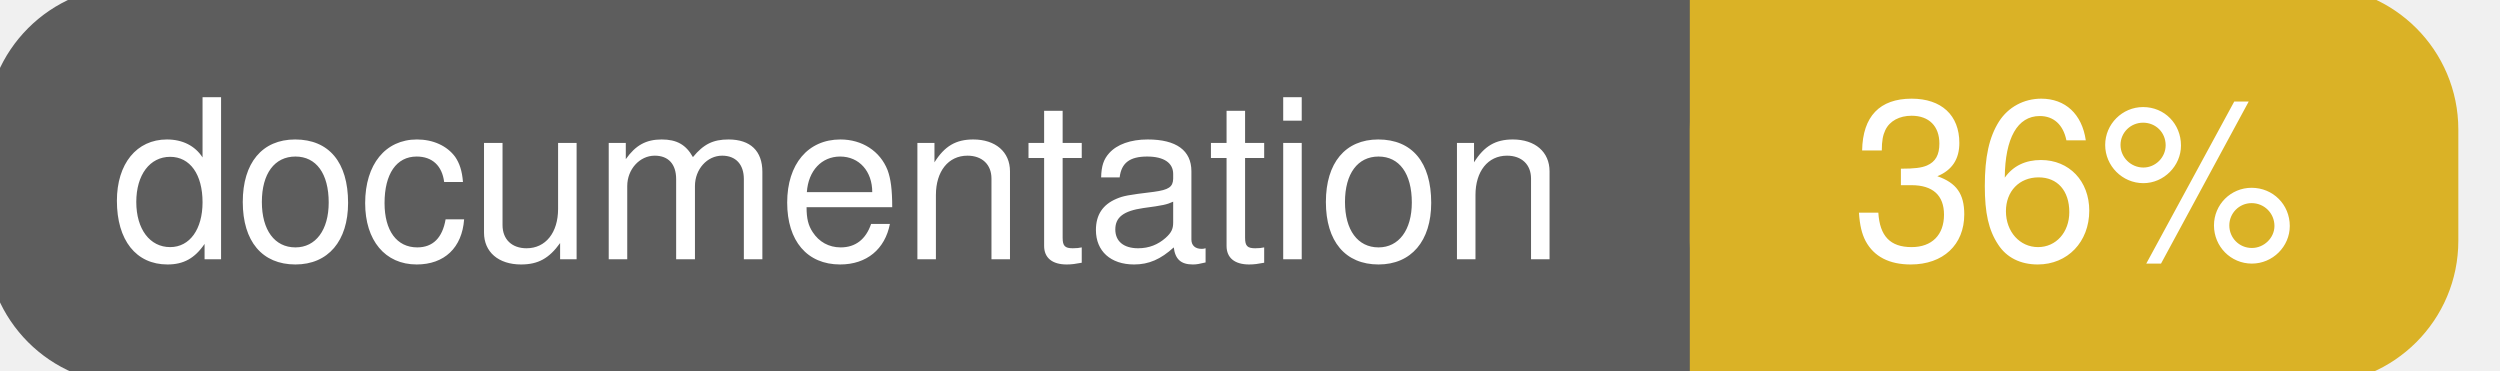
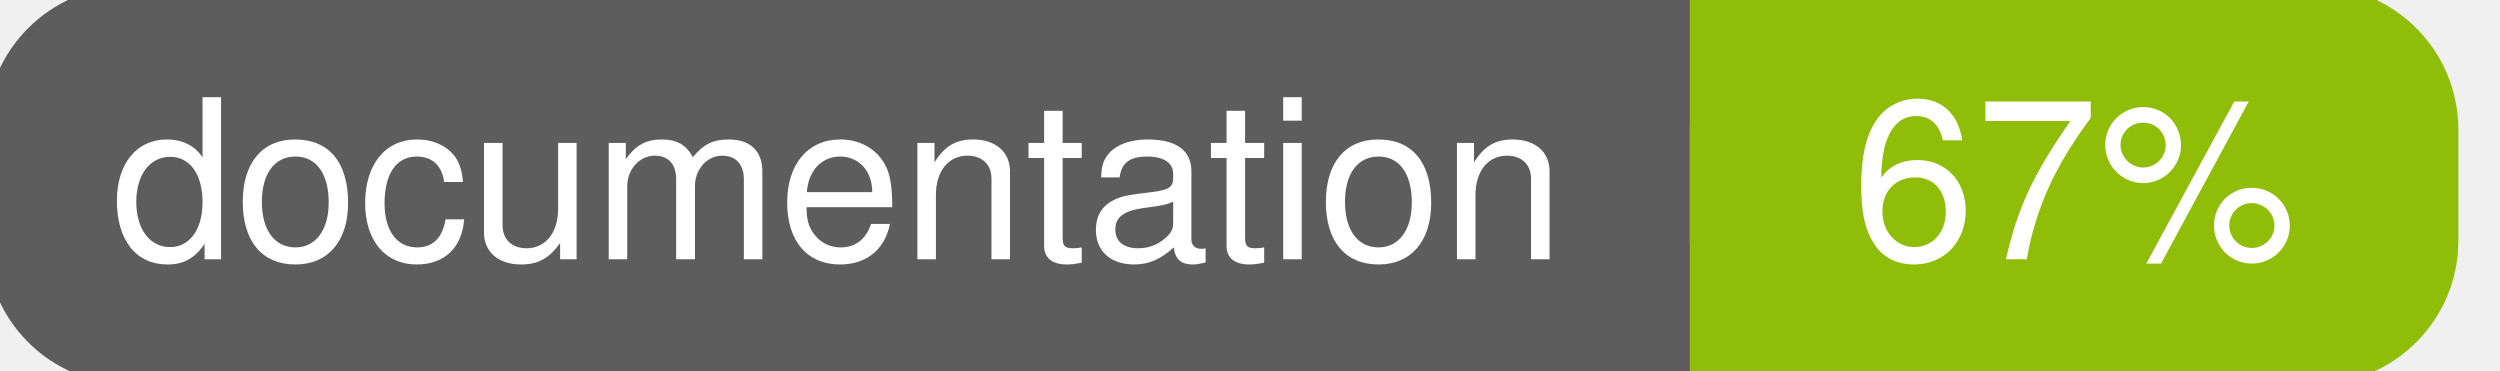
<svg xmlns="http://www.w3.org/2000/svg" width="135" height="20">
  <g>
    <rect id="svg_1" height="20" width="130" y="0" x="0" stroke-width="1.5" stroke="#5d5d5d" fill="#5d5d5d" rx="7" ry="7" />
-     <rect id="svg_2" height="20" width="40" y="0" x="92" stroke-width="1.5" stroke="#dab226" fill="#dab226" rx="7" ry="7" />
-     <rect id="svg_3" height="20" width="22" y="0" x="92" stroke-width="1.5" stroke="#dab226" fill="#dab226" />
+     <rect id="svg_2" height="20" width="40" y="0" x="92" stroke-width="1.5" stroke="#8fbd08" fill="#8fbd08" rx="7" ry="7" />
+     <rect id="svg_3" height="20" width="22" y="0" x="92" stroke-width="1.5" stroke="#8fbd08" fill="#8fbd08" />
    <text xml:space="preserve" text-anchor="start" font-family="Helvetica, Arial, sans-serif" font-size="12" id="svg_4" y="14" x="6" stroke-width="0" stroke="#5d5d5d" fill="#ffffff">documentation</text>
-     <text xml:space="preserve" text-anchor="middle" font-family="Helvetica, Arial, sans-serif" font-size="12" id="svg_5" y="14" x="112" stroke-width="0" stroke="#5d5d5d" fill="#ffffff" style="text-anchor: middle">36%</text>
+     <text xml:space="preserve" text-anchor="middle" font-family="Helvetica, Arial, sans-serif" font-size="12" id="svg_5" y="14" x="112" stroke-width="0" stroke="#5d5d5d" fill="#ffffff" style="text-anchor: middle">67%</text>
  </g>
</svg>
